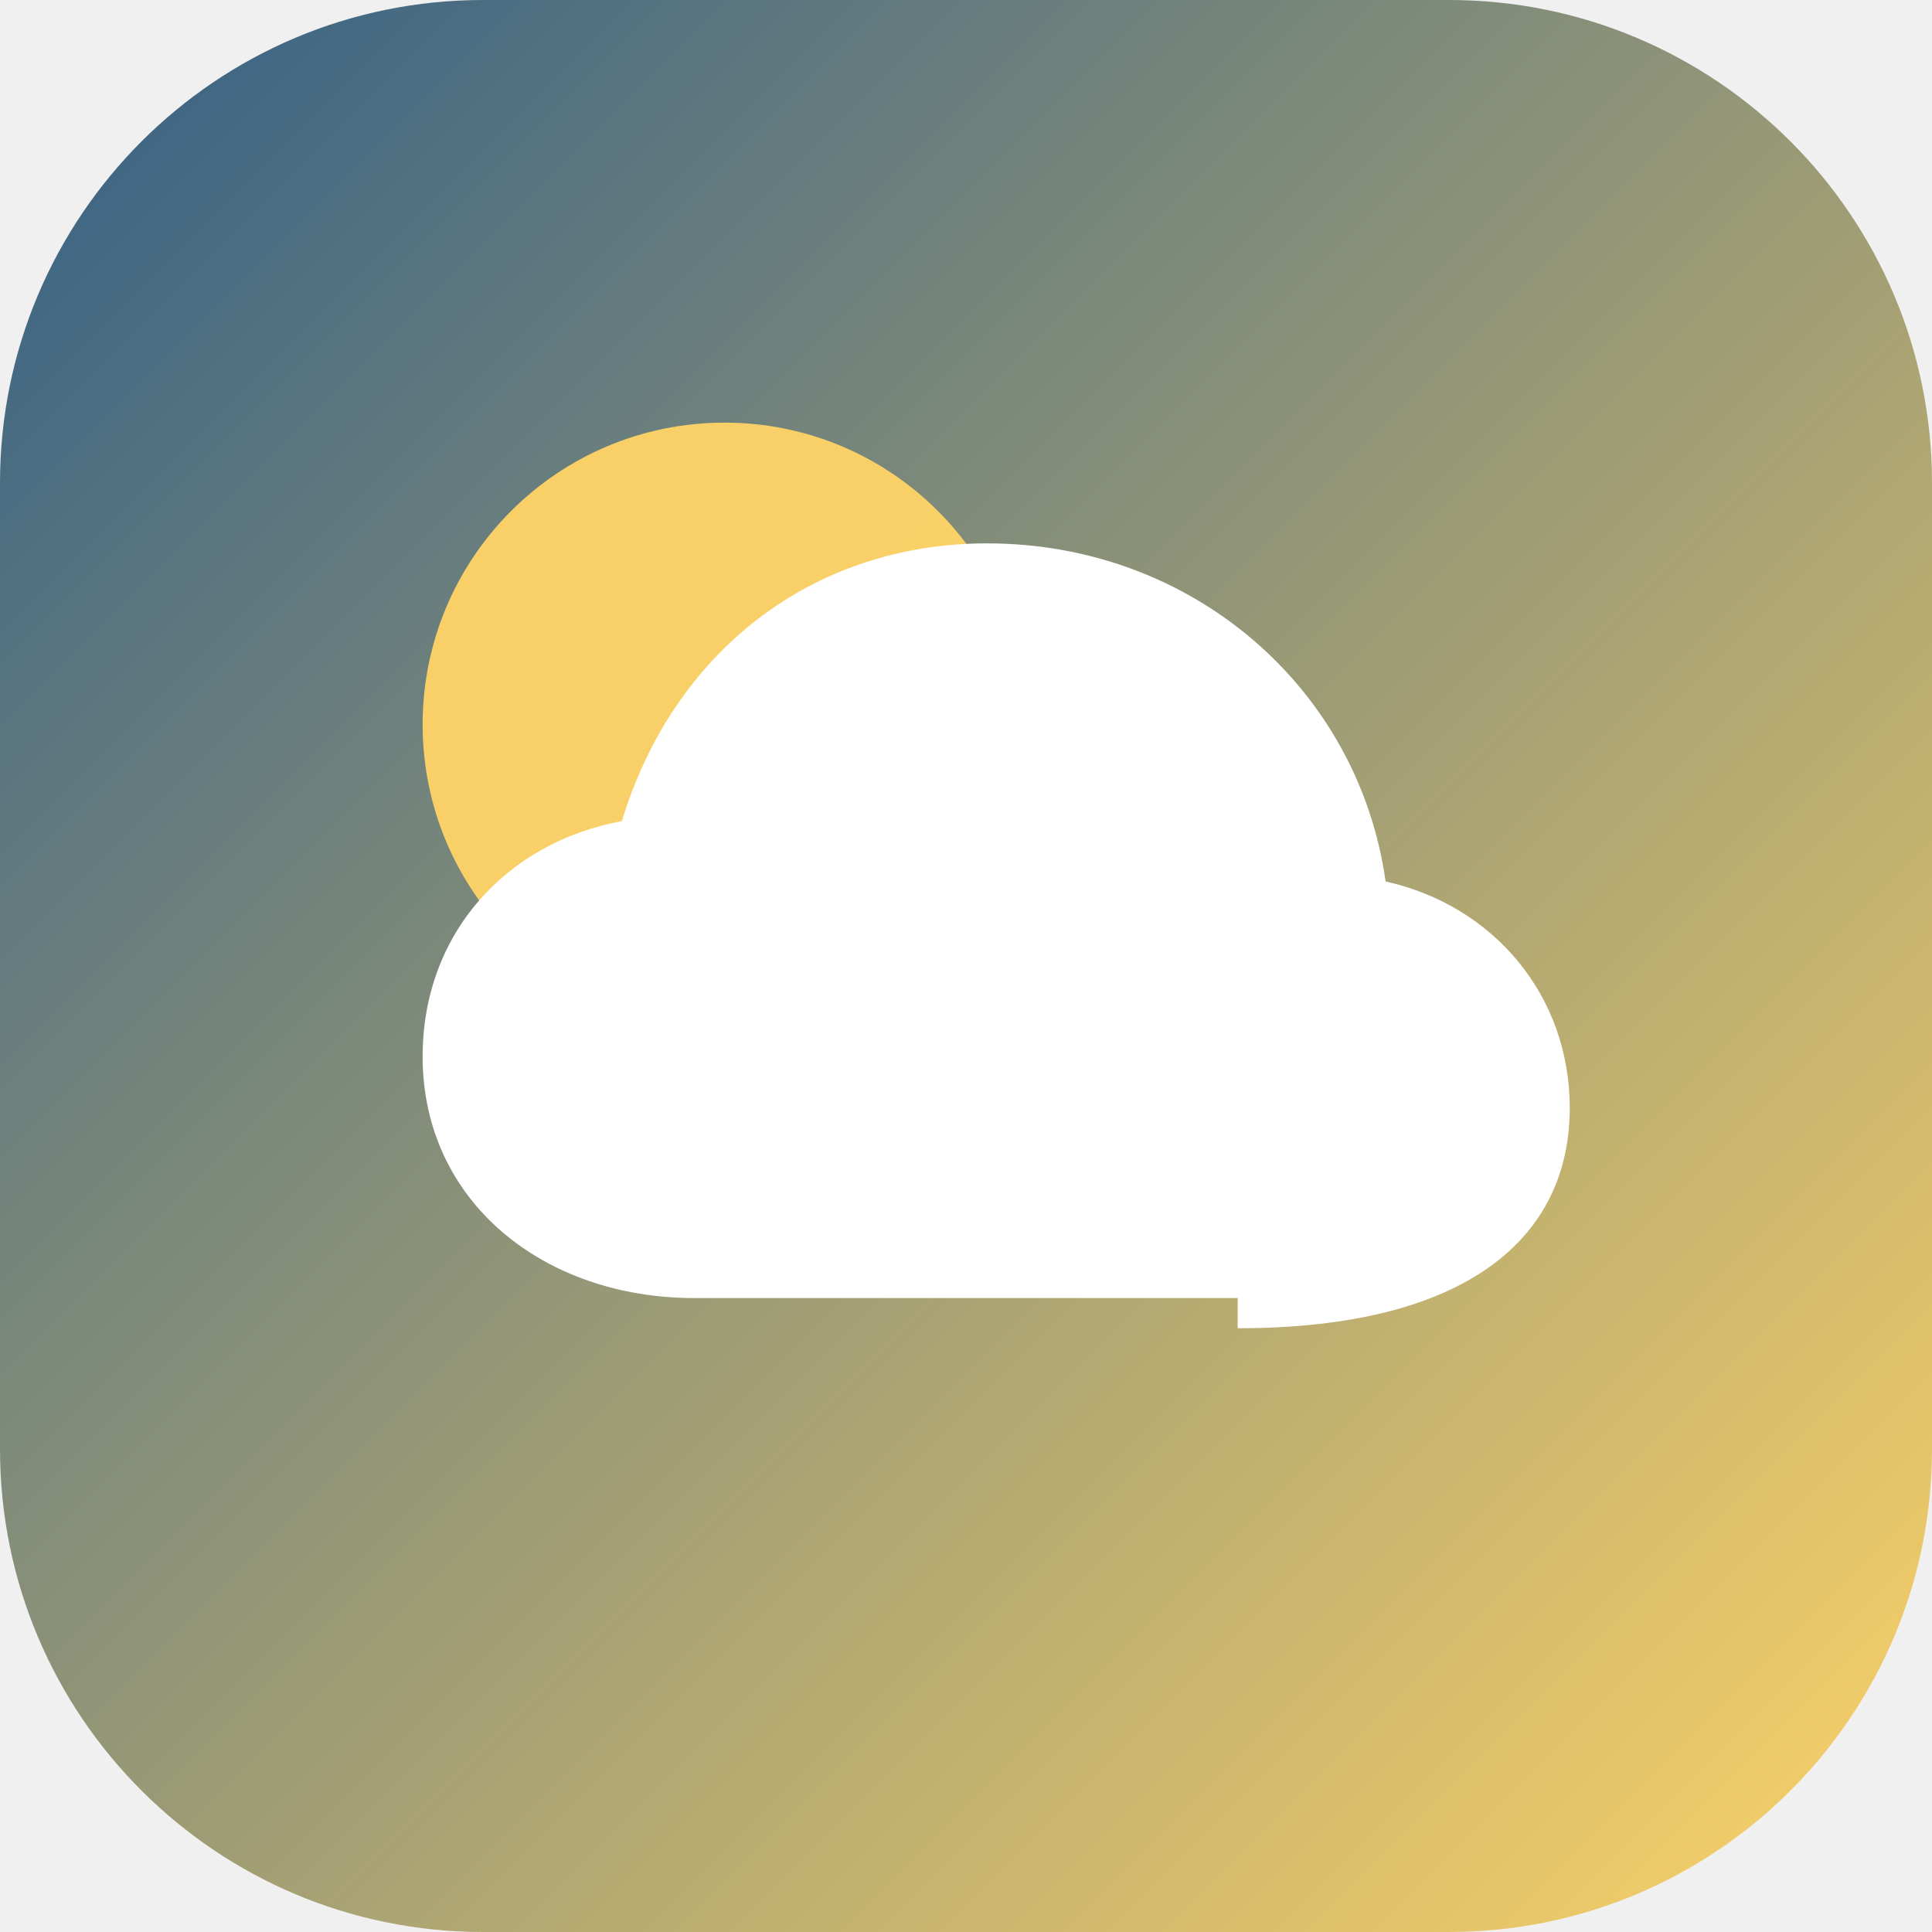
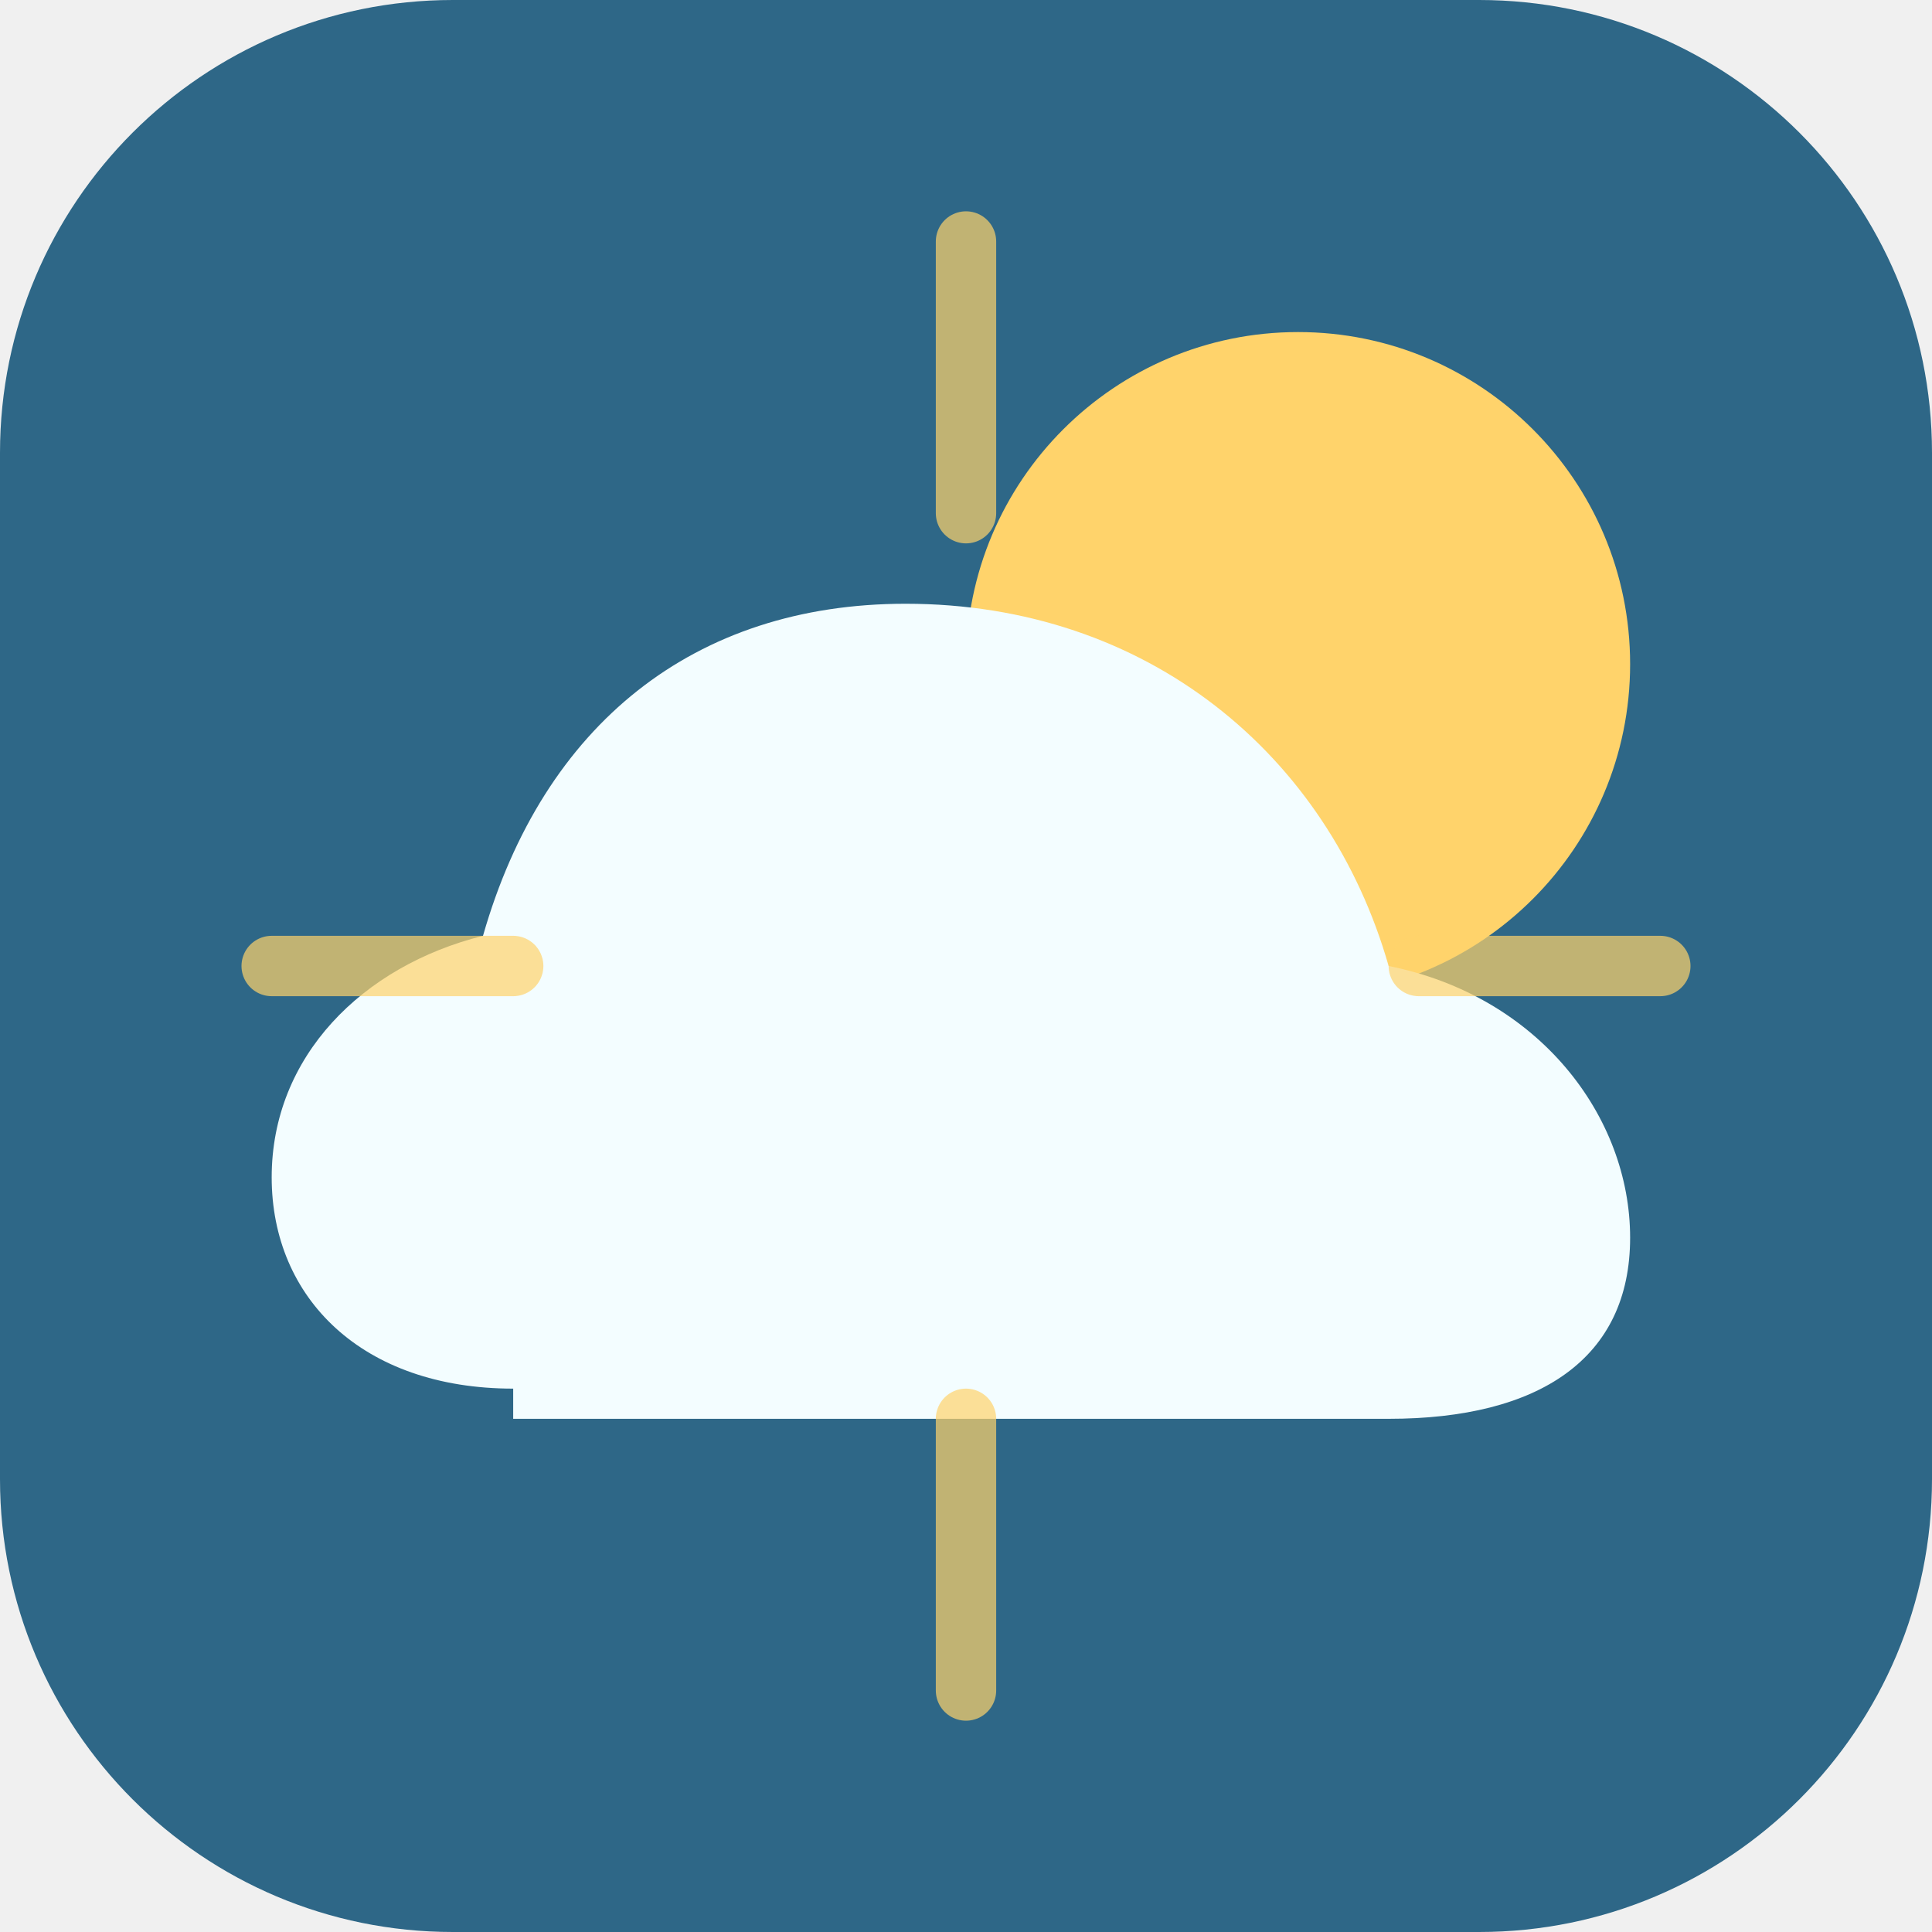
<svg xmlns="http://www.w3.org/2000/svg" viewBox="0 0 64 64">
-   <defs>
-     <linearGradient id="g" x1="0" y1="0" x2="1" y2="1">
-       <stop offset="0%" stop-color="#315e86" />
-       <stop offset="100%" stop-color="#ffd466" />
-     </linearGradient>
-   </defs>
-   <rect width="64" height="64" rx="16" fill="url(#g)" />
-   <circle cx="24" cy="24" r="10" fill="#ffd466" opacity="0.95" />
-   <path d="M41 43H23c-5 0-9-3.2-9-8 0-4.1 2.8-7.1 6.6-7.8 1.7-5.6 6.3-9.2 12.1-9.2 6.8 0 12.3 4.8 13.2 11.2 3.6.8 6.1 3.8 6.1 7.5 0 4.3-3.4 7.3-11 7.3Z" fill="#fff" />
+   <rect width="64" height="64" rx="15" fill="#2e6787" />
+   <circle cx="43" cy="22" r="11" fill="#ffd36b" />
+   <path d="M17 46c-5 0-8-3-8-7s3-7 7-8c2-7 7-11 14-11 8 0 14 5 16 12 5 1 8 5 8 9 0 4-3 6-8 6H17Z" fill="#f3fdff" />
+   <path d="M32 8v9M32 47v9M9 32h8M47 32h8" stroke="#ffd36b" stroke-linecap="round" stroke-width="2" opacity=".7" />
</svg>
